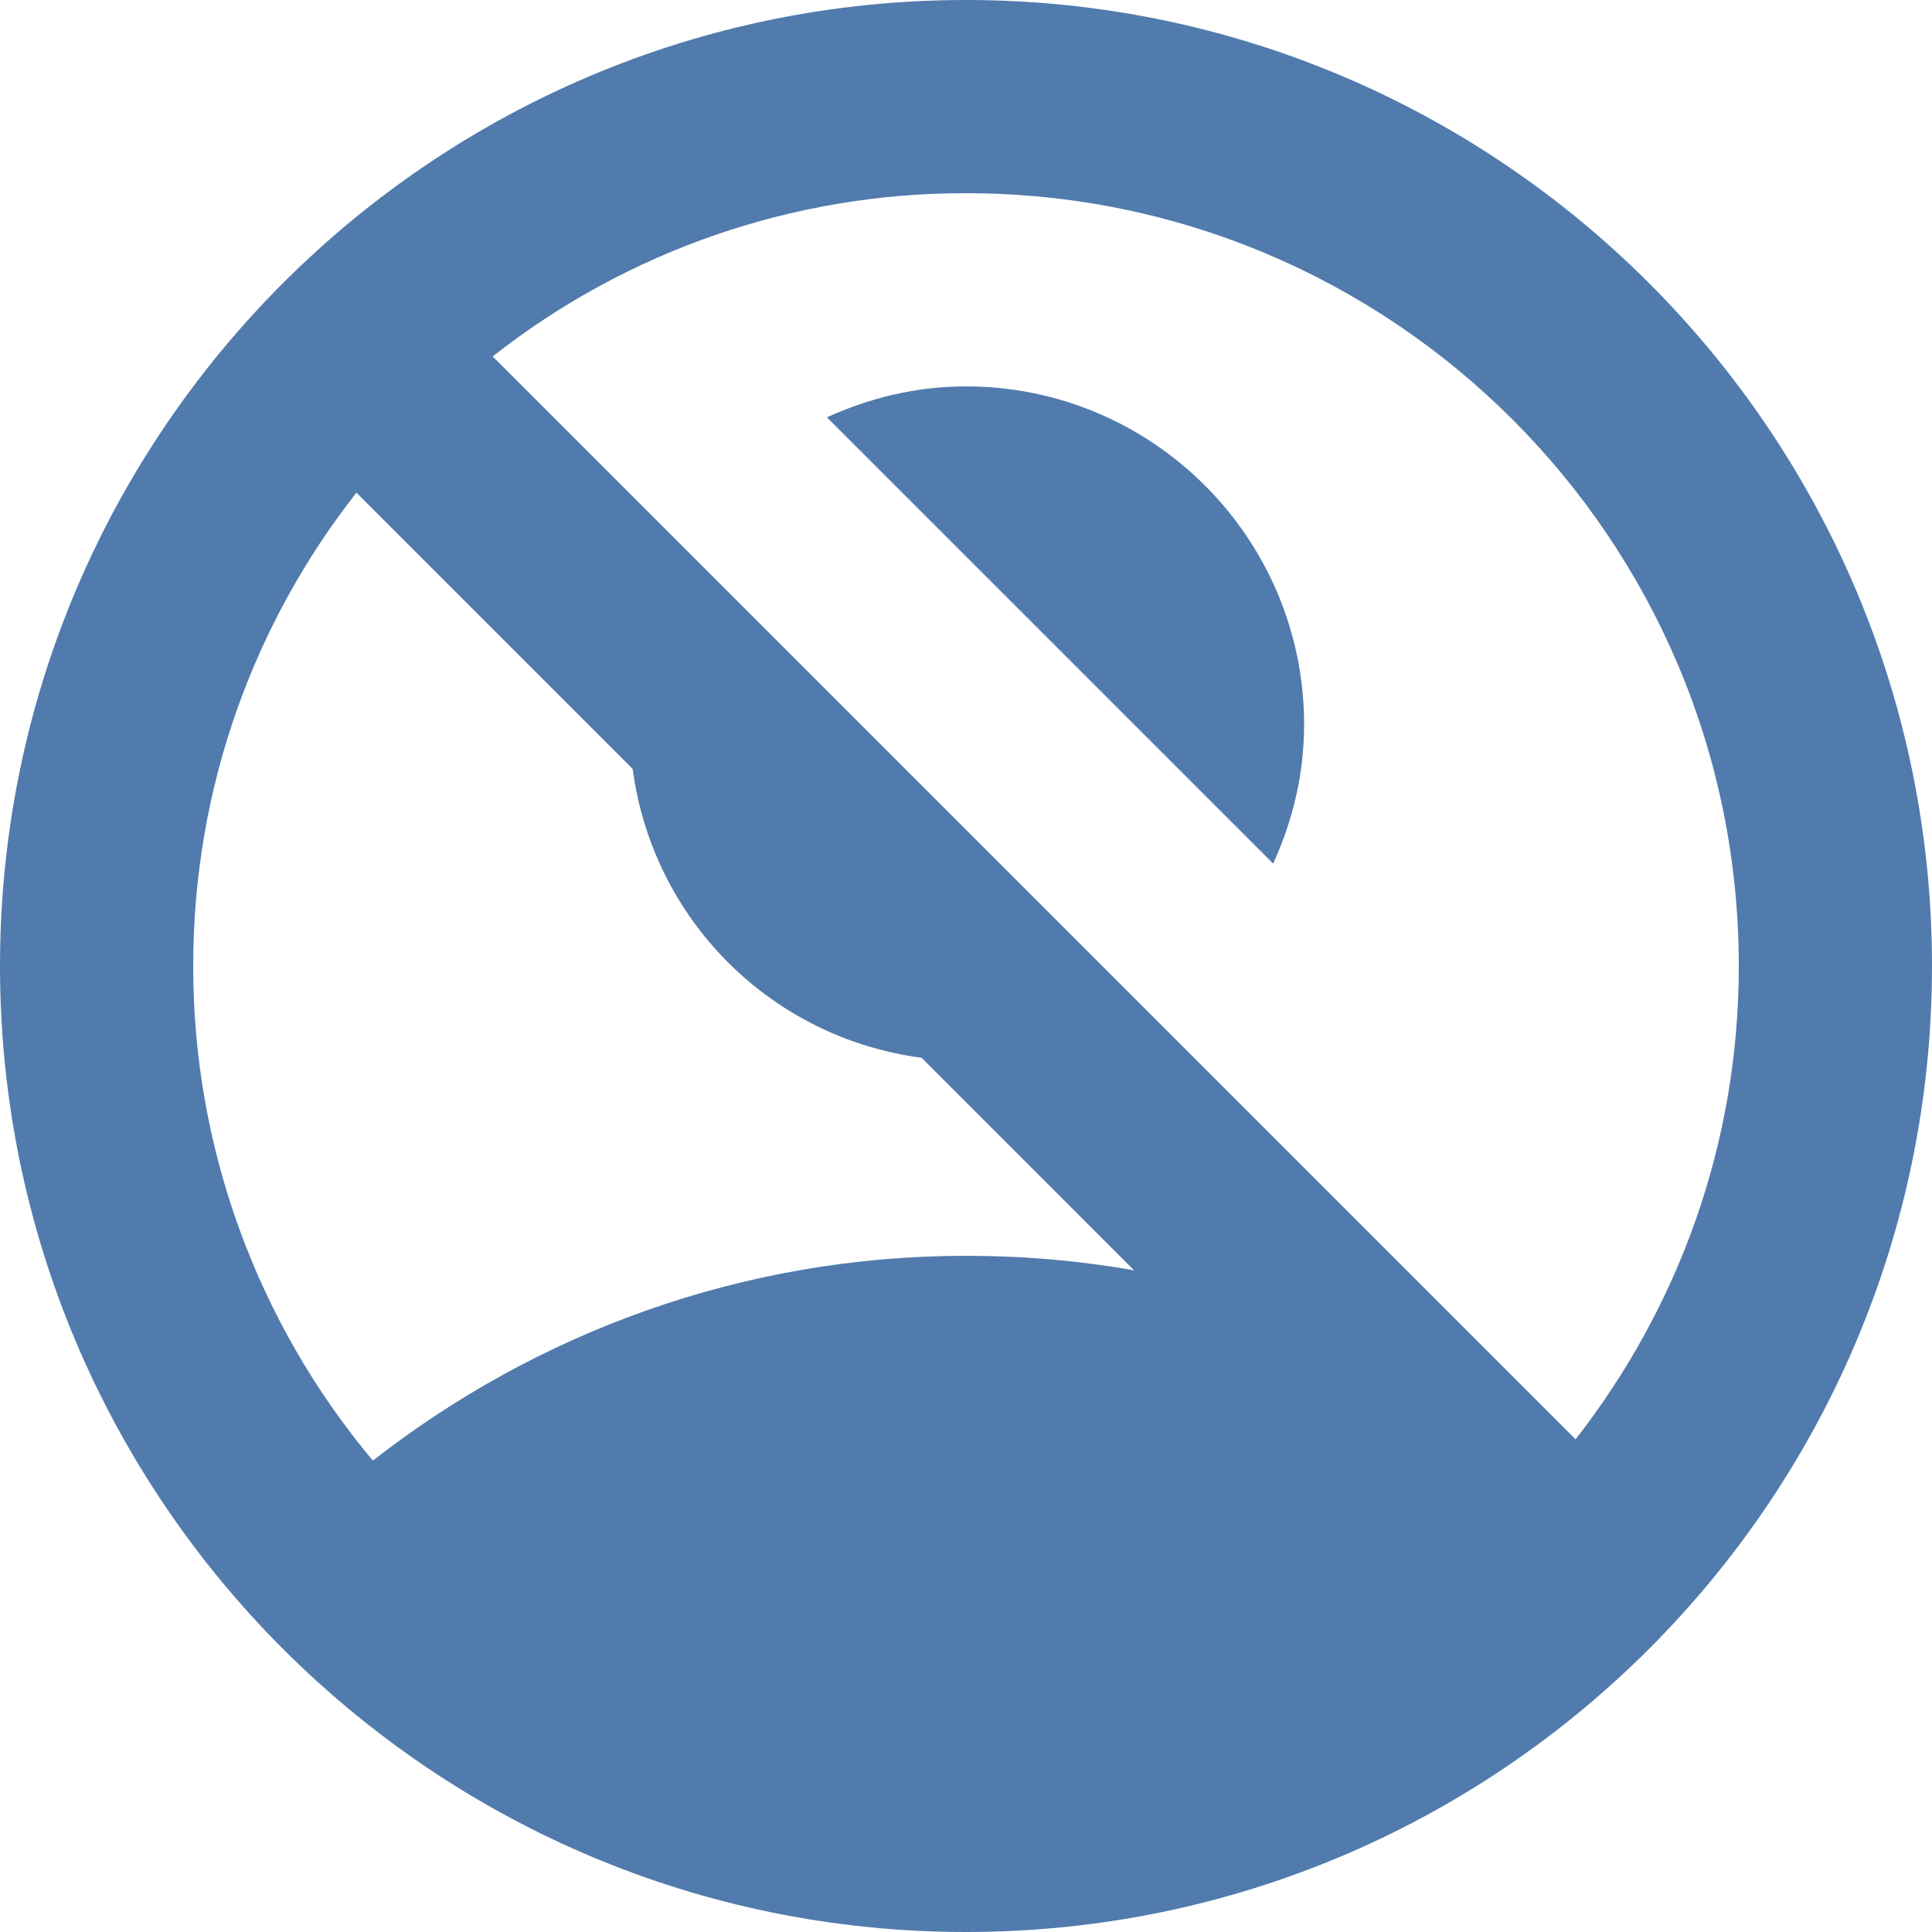
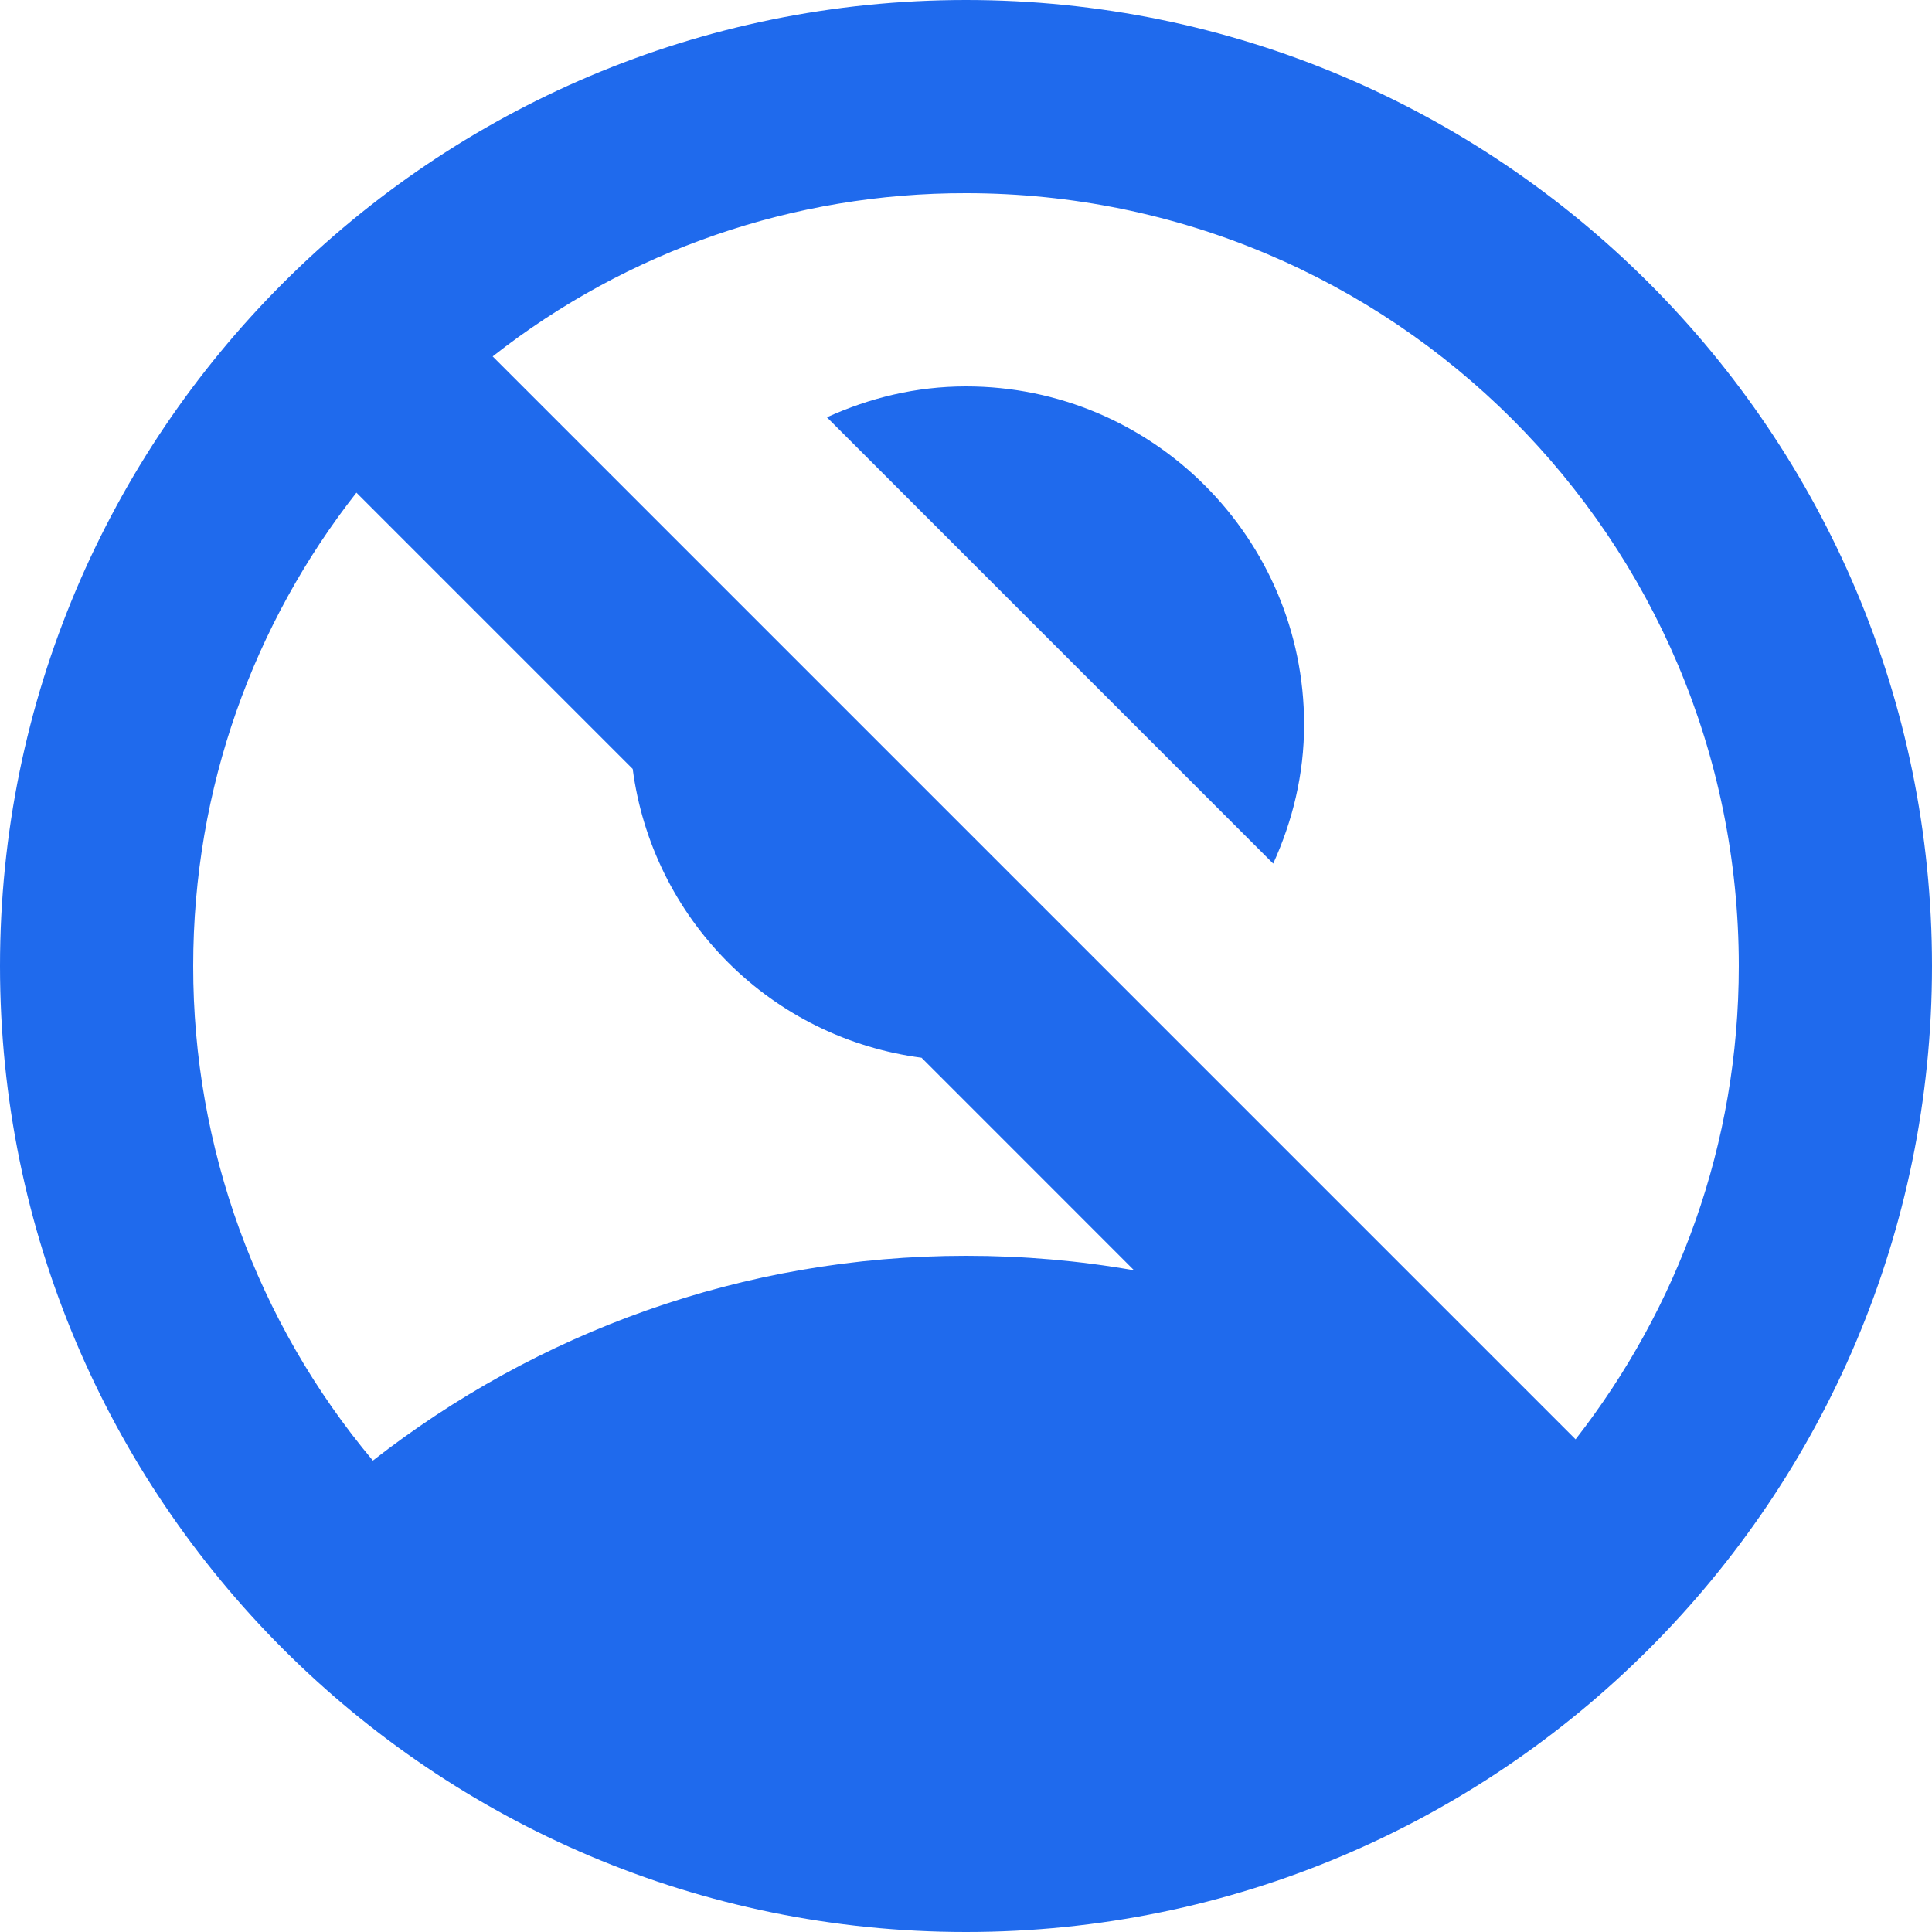
<svg xmlns="http://www.w3.org/2000/svg" width="33" height="33" viewBox="0 0 33 33" fill="none">
-   <path d="M21.747 14.751C22.077 14.025 22.275 13.233 22.275 12.375C22.275 9.191 19.685 6.6 16.5 6.6C15.642 6.6 14.85 6.798 14.124 7.128L21.747 14.751Z" fill="#517BAD" />
-   <path d="M16.5 0C7.392 0 0 7.392 0 16.5C0 25.608 7.392 33 16.5 33C25.608 33 33 25.608 33 16.5C33 7.392 25.608 0 16.5 0ZM16.5 21.45C12.672 21.45 9.158 22.77 6.369 24.948C4.384 22.581 3.297 19.589 3.3 16.5C3.3 13.447 4.34 10.643 6.088 8.415L10.807 13.134C10.971 14.385 11.544 15.547 12.436 16.439C13.328 17.331 14.49 17.904 15.741 18.067L19.371 21.698C18.43 21.532 17.474 21.45 16.5 21.45ZM26.912 24.585L8.415 6.088C10.72 4.276 13.568 3.294 16.5 3.3C23.793 3.3 29.7 9.207 29.7 16.5C29.7 19.552 28.66 22.341 26.912 24.585Z" fill="#517BAD" />
+   <path d="M21.747 14.751C22.077 14.025 22.275 13.233 22.275 12.375C22.275 9.191 19.685 6.6 16.5 6.6C15.642 6.6 14.85 6.798 14.124 7.128L21.747 14.751Z" fill="#1f6aed" />
+   <path d="M16.5 0C7.392 0 0 7.392 0 16.5C0 25.608 7.392 33 16.5 33C25.608 33 33 25.608 33 16.5C33 7.392 25.608 0 16.5 0ZM16.5 21.45C12.672 21.45 9.158 22.77 6.369 24.948C4.384 22.581 3.297 19.589 3.3 16.5C3.3 13.447 4.34 10.643 6.088 8.415L10.807 13.134C10.971 14.385 11.544 15.547 12.436 16.439C13.328 17.331 14.49 17.904 15.741 18.067L19.371 21.698C18.43 21.532 17.474 21.45 16.5 21.45ZM26.912 24.585L8.415 6.088C10.72 4.276 13.568 3.294 16.5 3.3C23.793 3.3 29.7 9.207 29.7 16.5C29.7 19.552 28.66 22.341 26.912 24.585Z" fill="#1f6aed" />
</svg>
